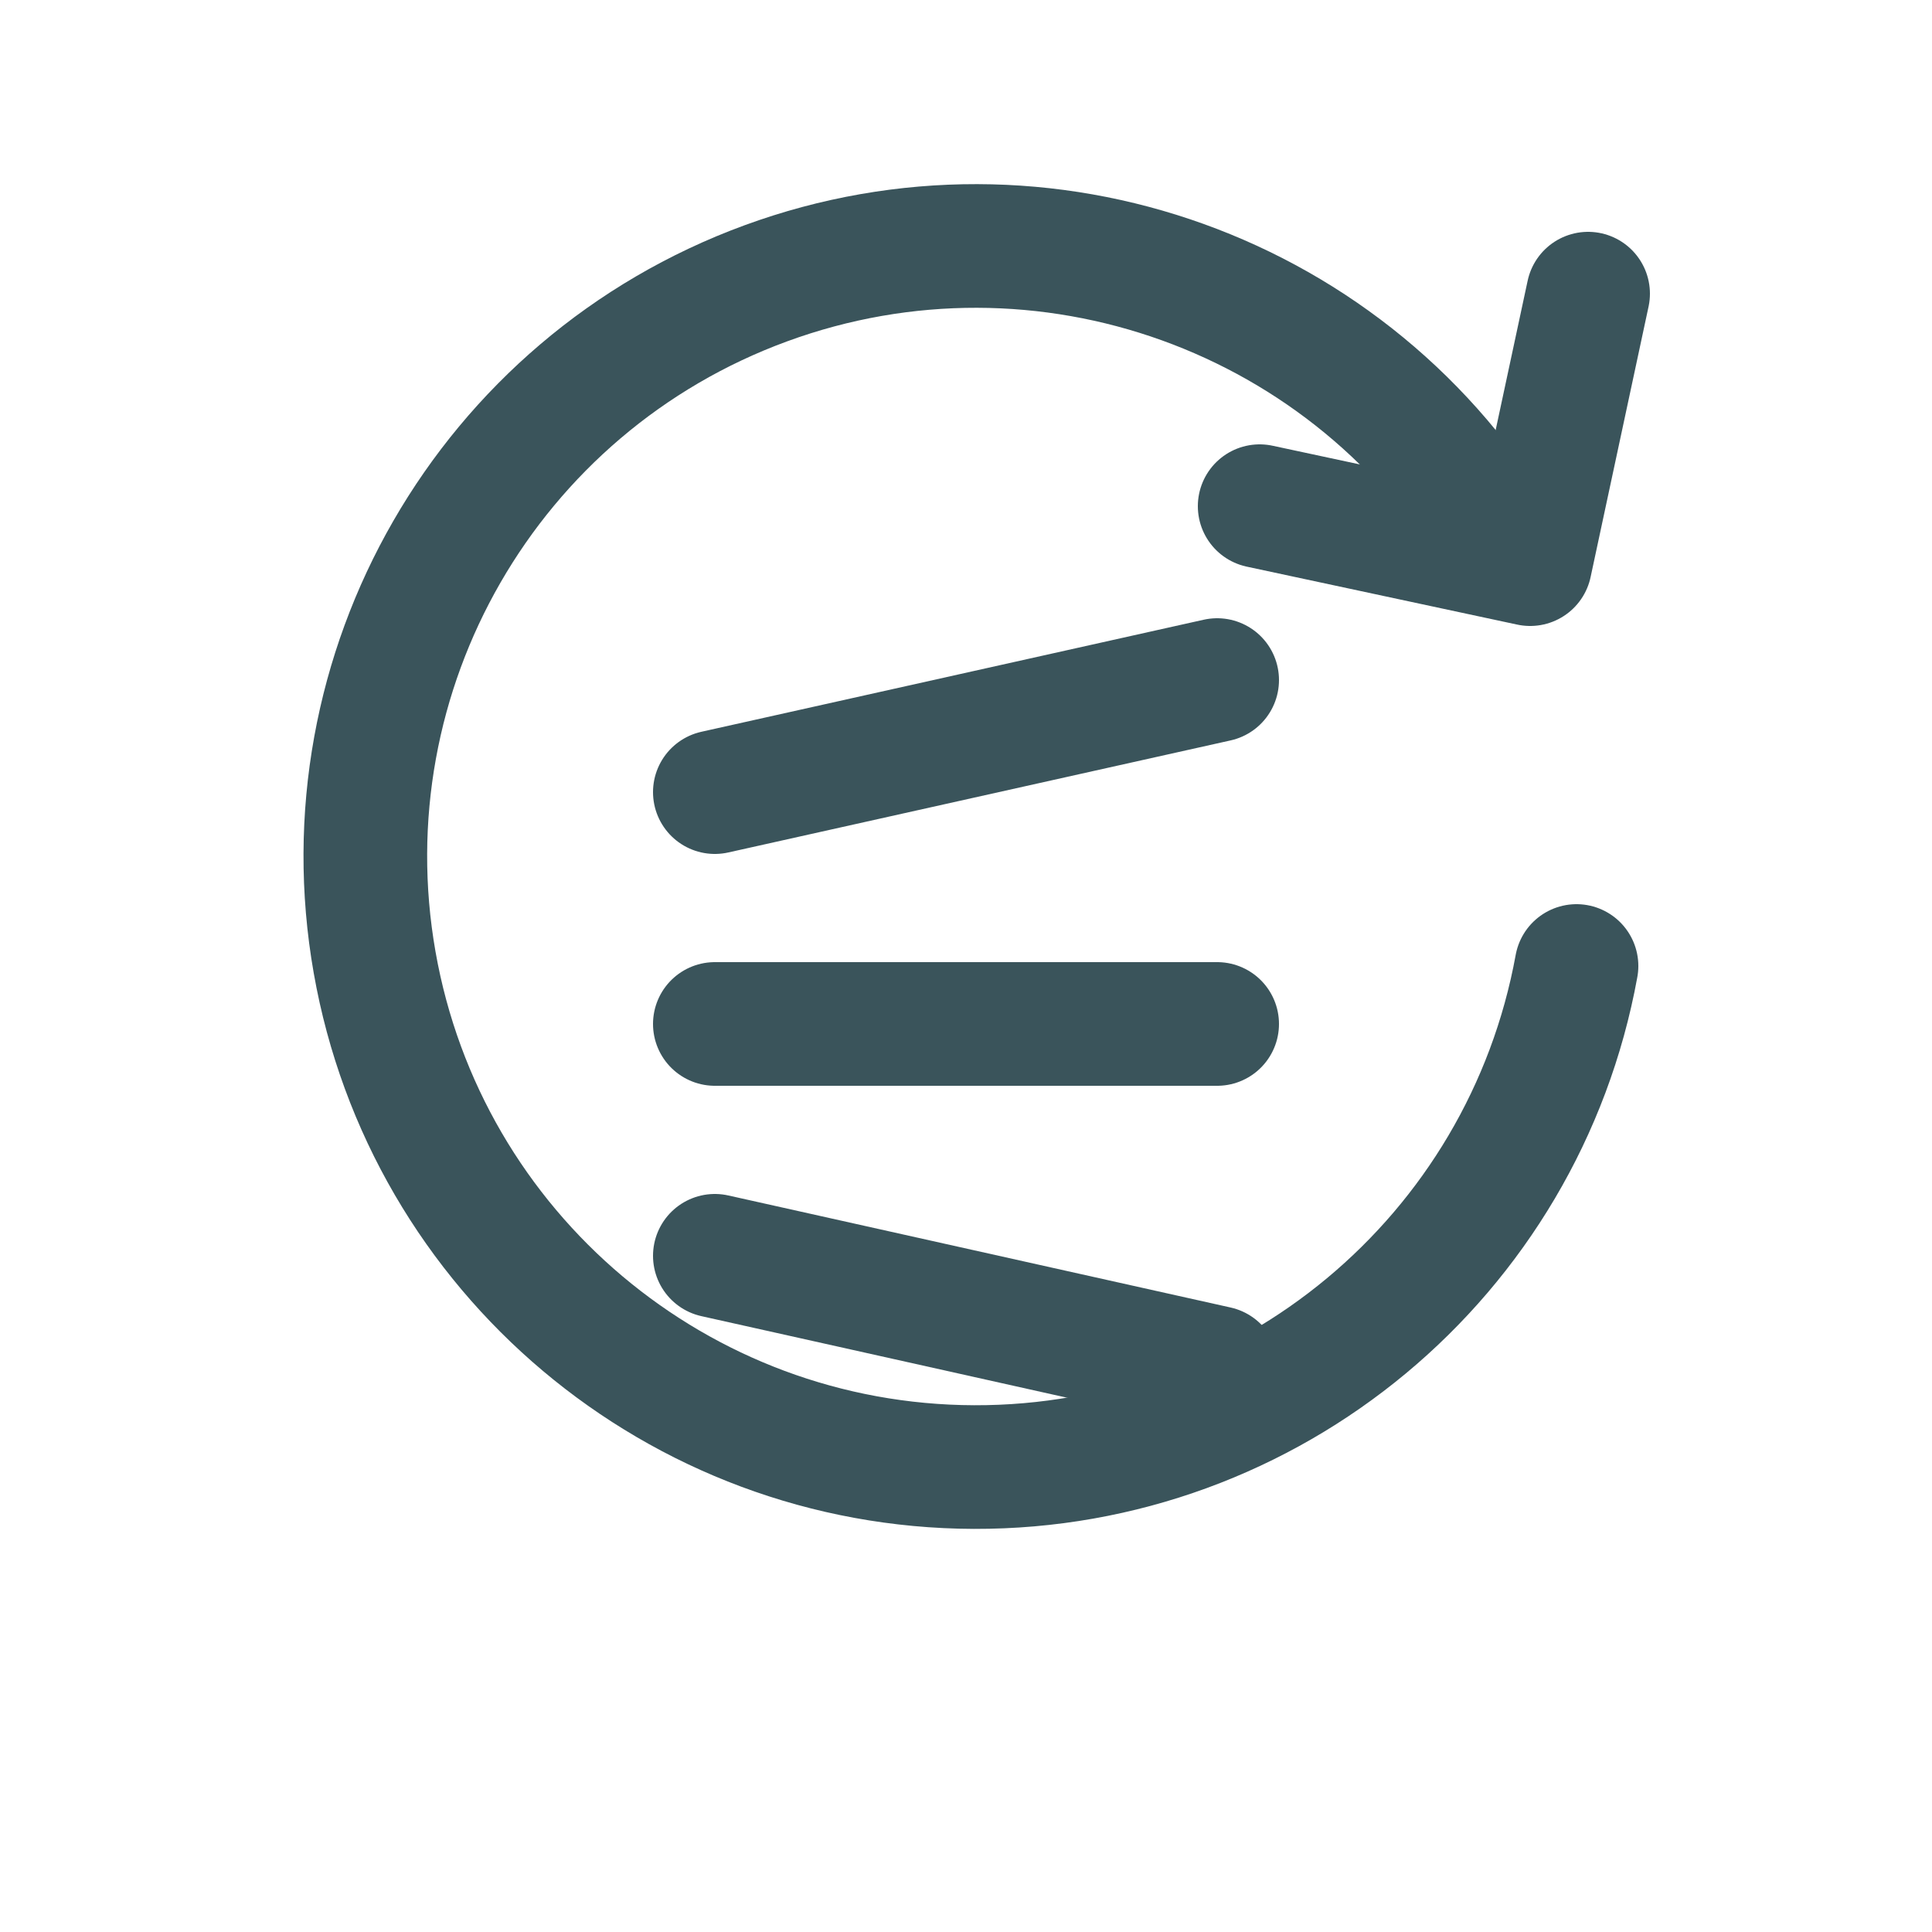
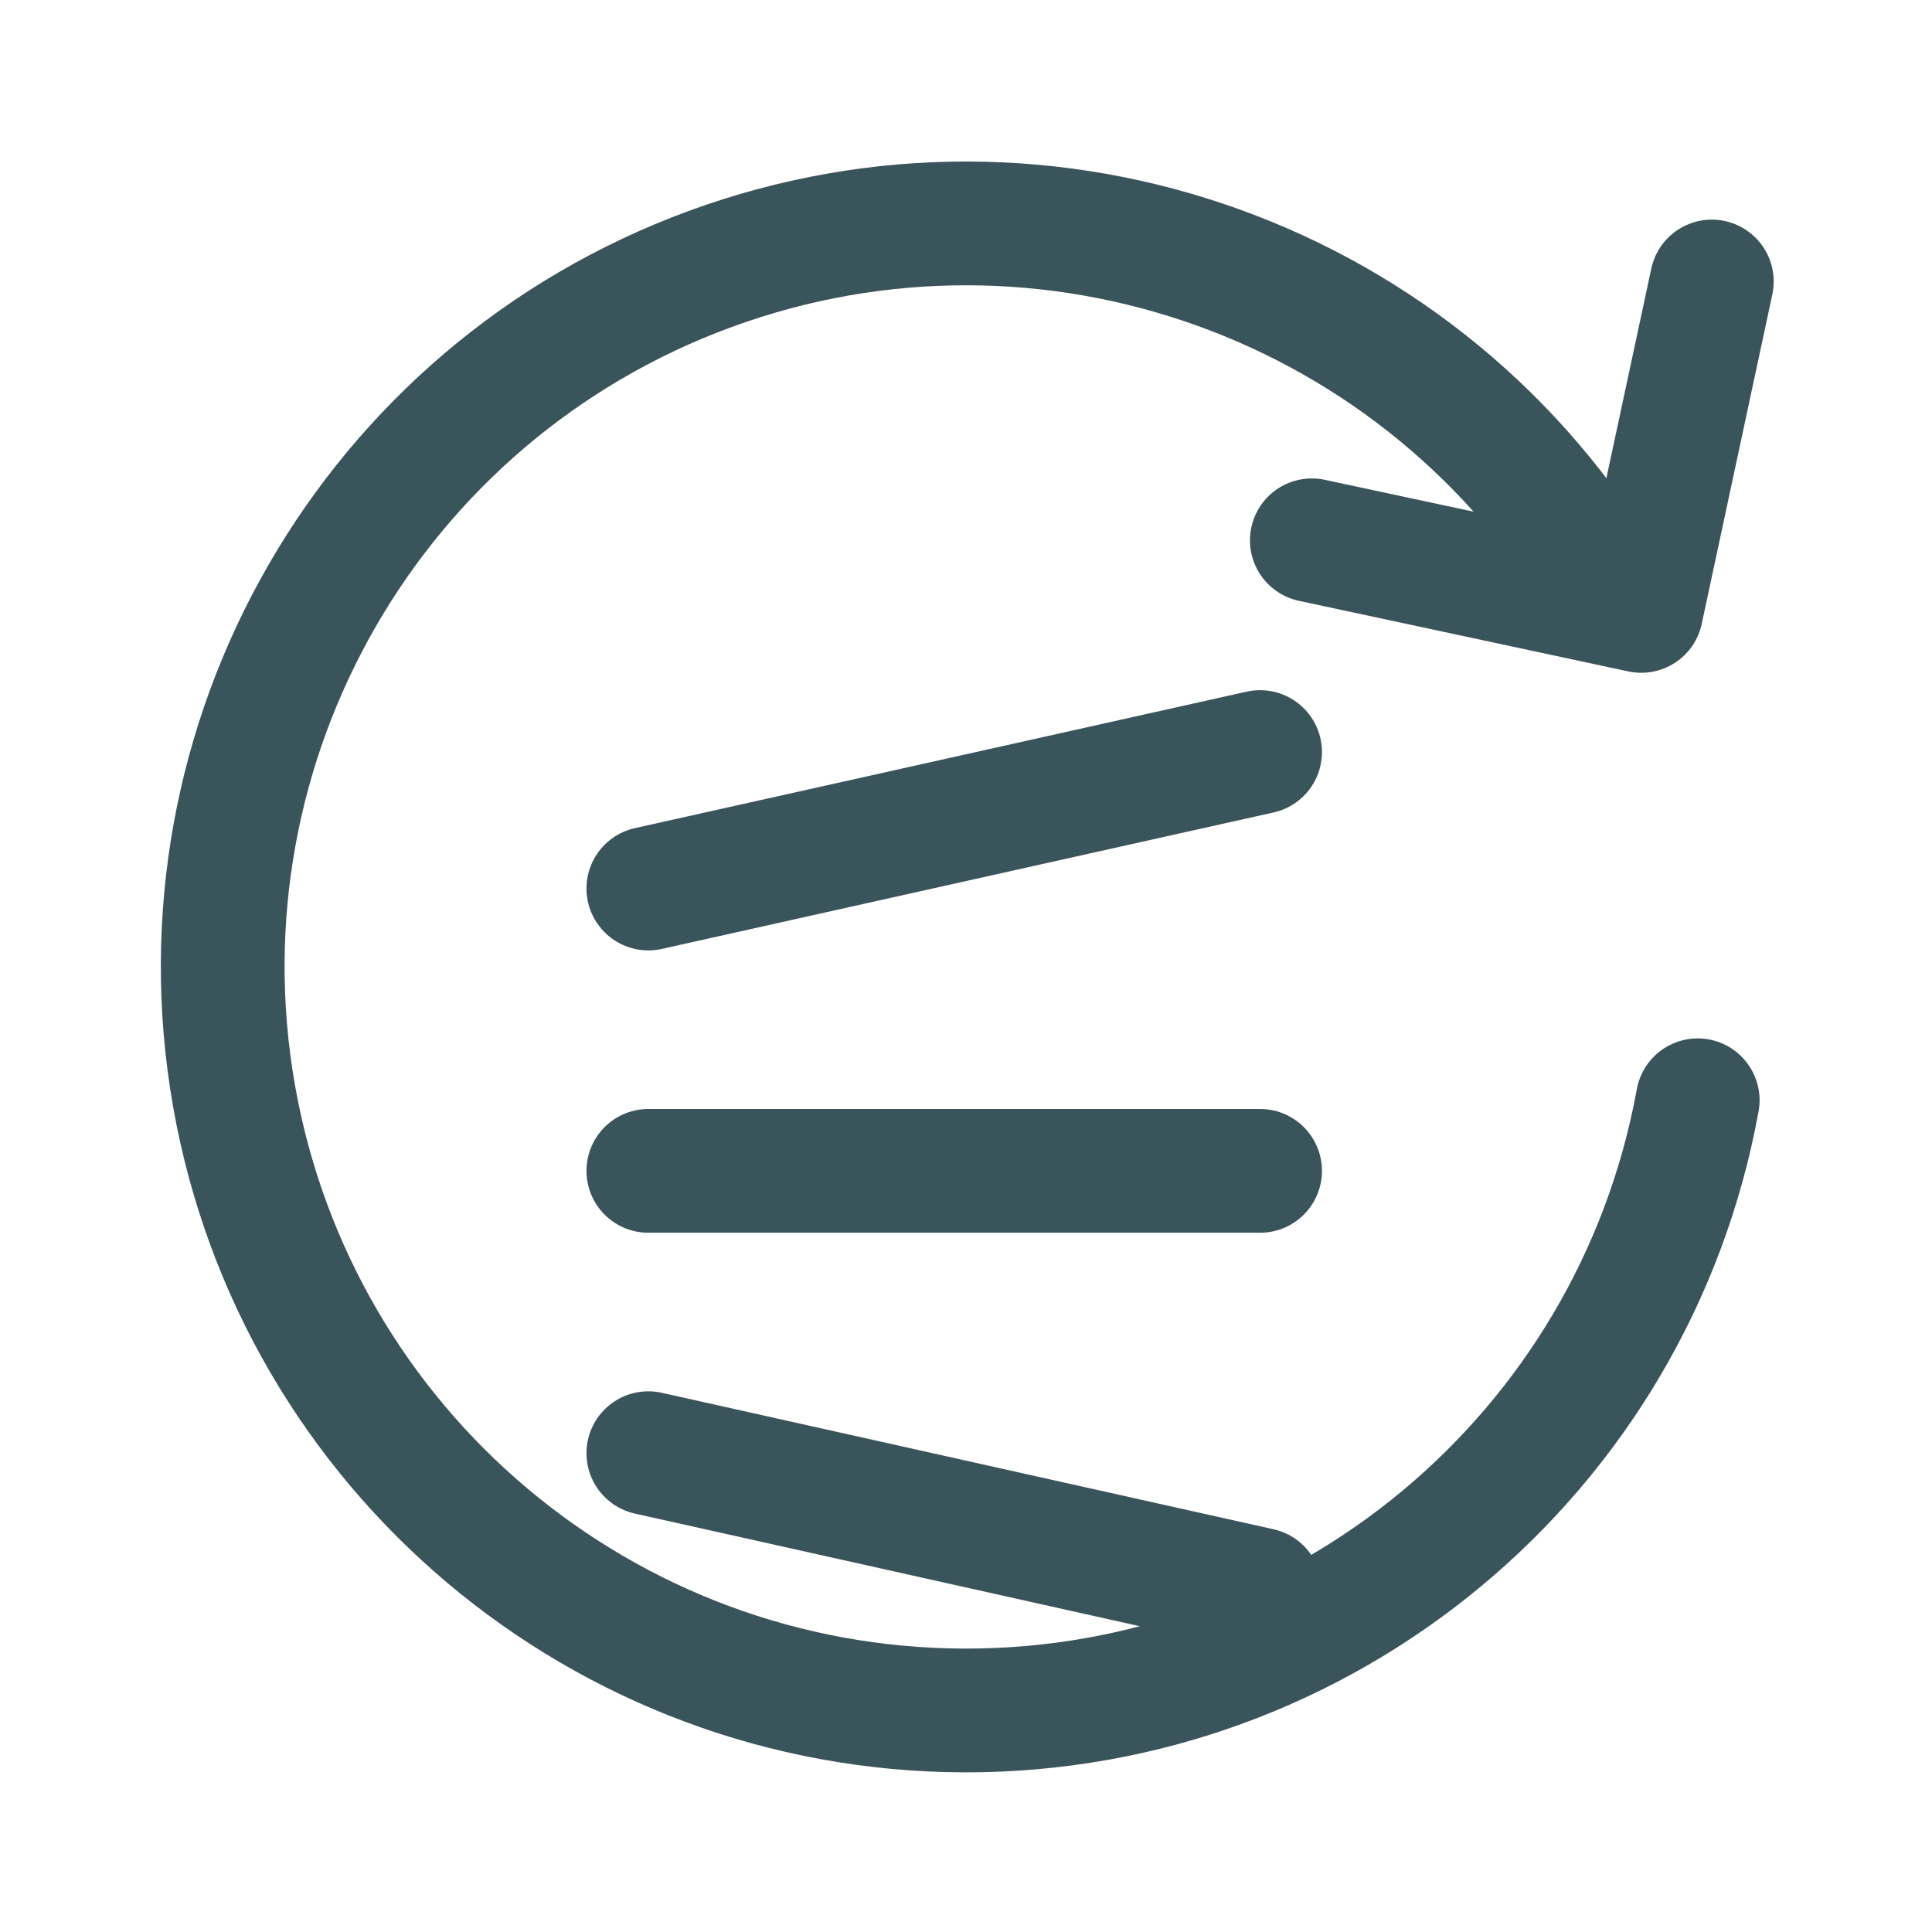
<svg xmlns="http://www.w3.org/2000/svg" viewBox="0 0 50 50" role="img">
-   <g fill="none" stroke="#3a545b" stroke-width="3.2" stroke-linecap="round" stroke-linejoin="round">
+   <g transform="translate(-5.75 -1.97) scale(1.2178)" fill="none" stroke="#3a545b" stroke-width="2.63" stroke-linecap="round" stroke-linejoin="round">
    <path d="M38.9 14.2A15.8 15.8 0 1 0 40.8 25" />
    <polyline points="32.6 13.1 39.6 14.6 41.1 7.6" />
    <line x1="18.5" y1="20.5" x2="31.5" y2="17.6" />
    <line x1="18.5" y1="26.5" x2="31.5" y2="26.5" />
    <line x1="18.5" y1="32.5" x2="31.5" y2="35.4" />
  </g>
</svg>
